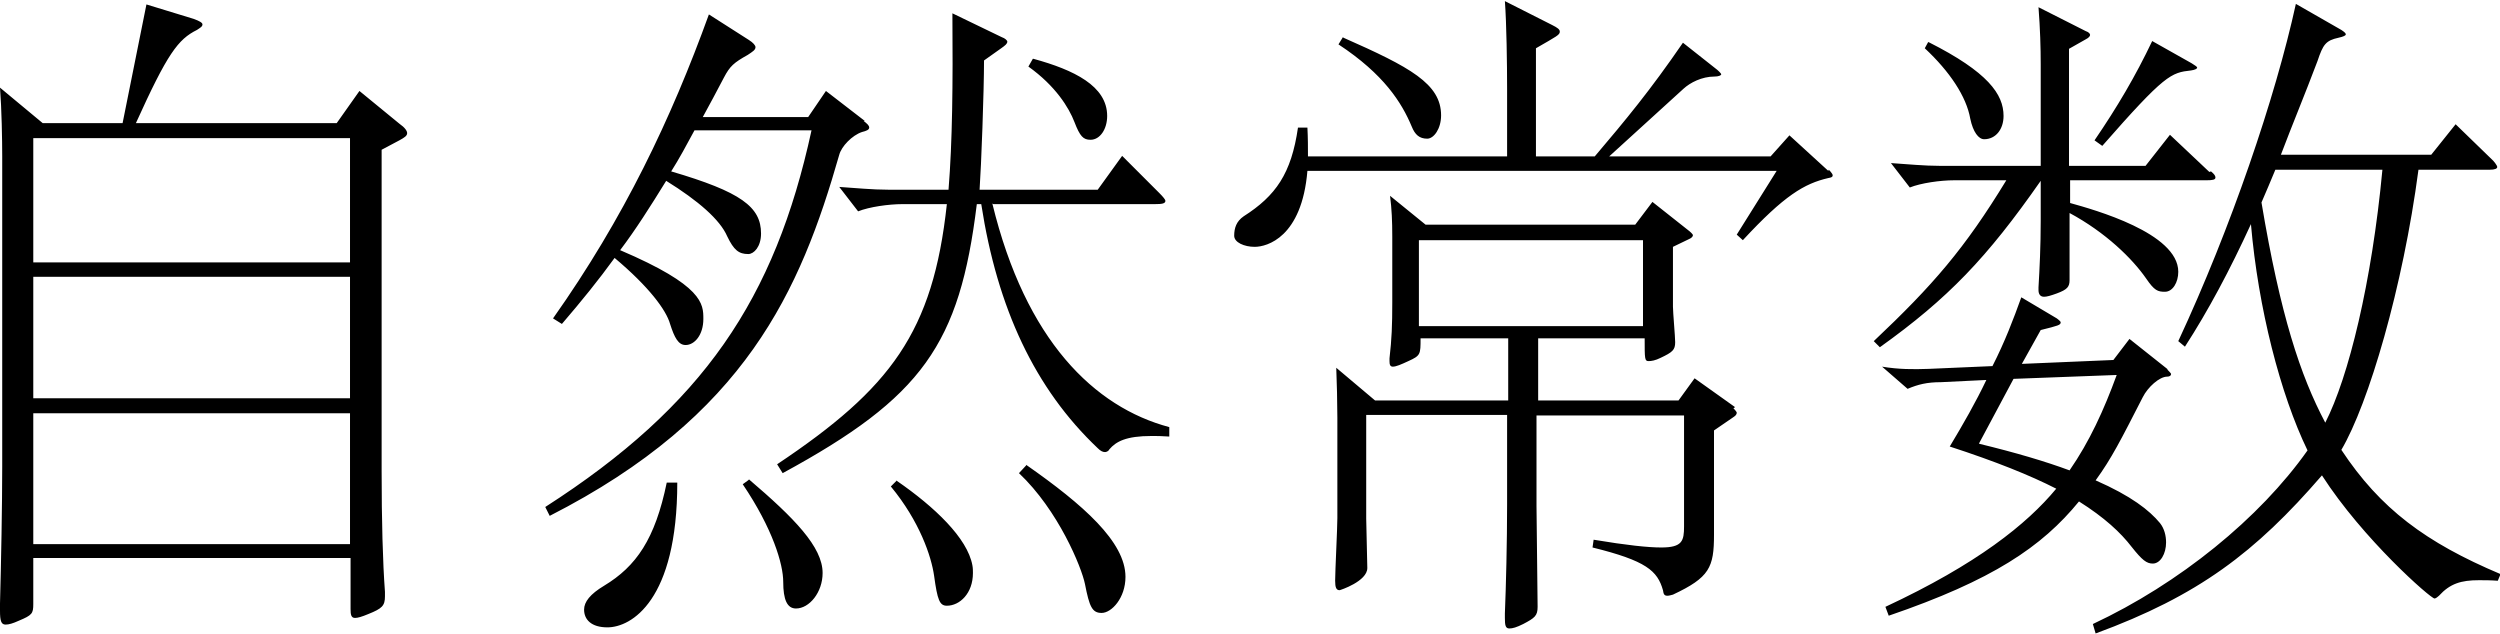
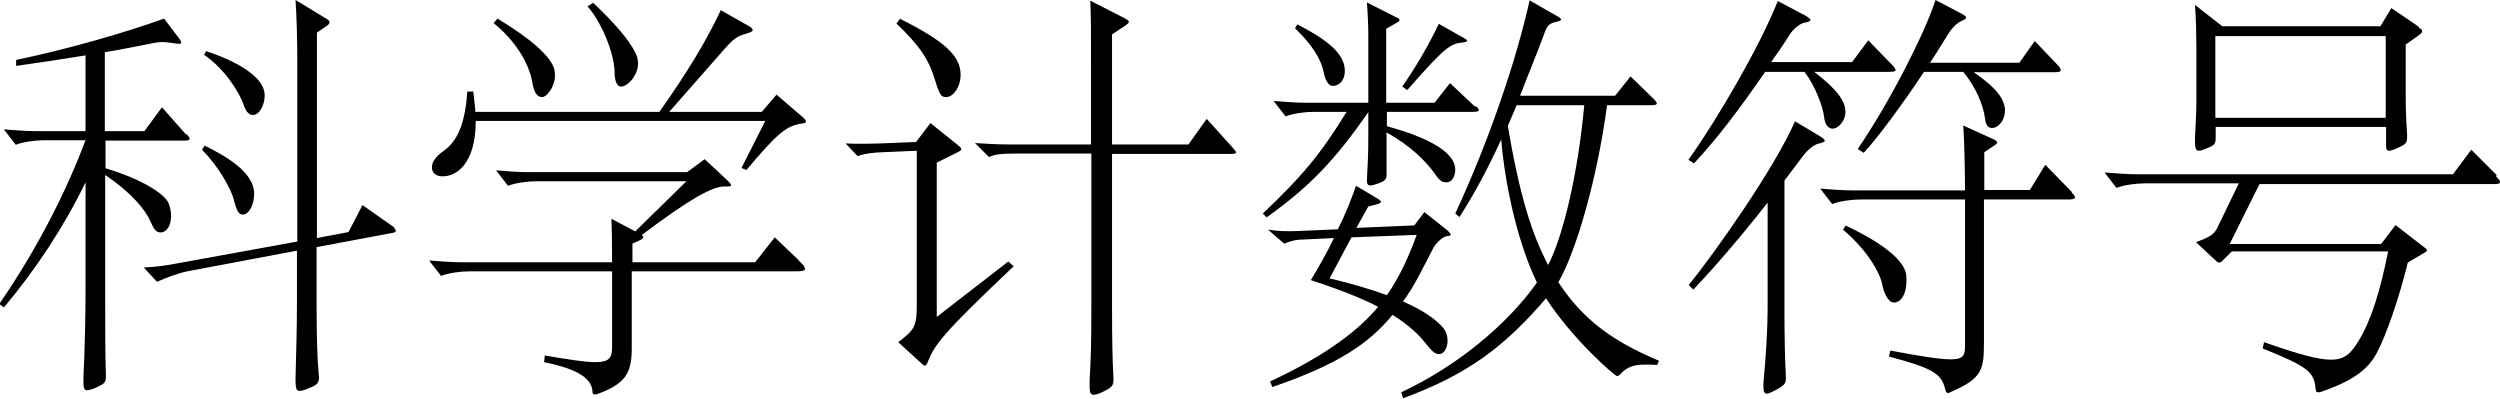
- <svg xmlns="http://www.w3.org/2000/svg" viewBox="0 0 45.07 11.42">
+ <svg xmlns="http://www.w3.org/2000/svg" id="_图层_2" data-name="图层 2" viewBox="0 0 71.31 11.36">
  <defs>
    <style>.cls-1{isolation:isolate}</style>
  </defs>
-   <path d="M7.2 2.23c.1.07.14.13.14.17 0 .05-.05.08-.14.13l-.32.17v5.78c0 .91.02 1.65.06 2.19v.08c0 .17-.05.22-.3.32-.12.05-.19.07-.24.07-.07 0-.08-.06-.08-.16v-.92H.6v.83c0 .17-.02.2-.26.3-.11.05-.18.07-.24.07-.08 0-.1-.07-.1-.25v-.13c.02-.71.04-1.79.04-2.47V2.82c0-.29-.01-.86-.04-1.24l.77.64h1.44L2.64.08l.85.26c.11.04.16.07.16.1 0 .04-.04.06-.1.1-.34.17-.53.42-1.1 1.68h3.62l.41-.58zm-.89 2.5V2.49H.6v2.24zm0 2.45V4.99H.6v2.19zm0 2.63V7.45H.6v2.36zM15.57 2.18c.06.05.1.08.1.12s-.05.06-.13.08c-.18.06-.37.26-.41.41-.7 2.45-1.69 4.71-5.22 6.51l-.08-.16c2.85-1.83 4.14-3.75 4.8-6.79h-2.11c-.14.26-.28.52-.42.74 1.26.37 1.62.64 1.62 1.12 0 .24-.13.37-.23.37-.17 0-.26-.07-.38-.32-.13-.3-.52-.64-1.1-1-.29.47-.55.88-.83 1.25 1.5.64 1.5.97 1.5 1.24 0 .29-.16.47-.32.47-.13 0-.2-.13-.28-.38-.07-.25-.38-.67-1-1.19-.29.4-.59.77-.95 1.19l-.16-.1c1.28-1.81 2.13-3.6 2.81-5.48l.72.46c.08.05.12.1.12.13 0 .05-.05.08-.14.14-.25.14-.32.2-.43.41-.13.25-.26.49-.38.71h1.9l.32-.47.7.54ZM12.21 8.7c0 2.13-.83 2.61-1.26 2.61-.29 0-.42-.14-.42-.32 0-.14.11-.28.36-.43.58-.35.92-.84 1.13-1.86zm1.29-.06c.82.7 1.33 1.22 1.33 1.69 0 .35-.24.64-.48.64-.16 0-.23-.16-.23-.48s-.19-.96-.73-1.76l.11-.08Zm4.39-4.97c.6 2.47 1.84 3.67 3.19 4.03v.17c-.13-.01-.24-.01-.32-.01-.46 0-.64.1-.76.24-.02.04-.06.05-.08.05-.04 0-.08-.02-.13-.07-1.13-1.07-1.81-2.52-2.1-4.4h-.08c-.31 2.53-.98 3.48-3.5 4.85l-.1-.16c2.05-1.37 2.81-2.38 3.06-4.69h-.8c-.25 0-.6.05-.8.13l-.34-.44c.3.02.6.05.88.05h1.09c.07-.86.08-1.9.07-3.18l.89.43c.06.02.1.06.1.08 0 .04-.04.07-.11.12l-.31.22c0 .55-.05 1.91-.08 2.33h2.13l.44-.61.67.67c.07.07.11.12.11.14 0 .05-.06.06-.19.06h-2.91Zm-1.72 5c.68.47 1.27 1.03 1.36 1.52.01.05.01.1.01.14 0 .37-.24.59-.47.59-.13 0-.17-.1-.23-.54-.05-.35-.26-.98-.78-1.61l.11-.11Zm2.33-.29c1.03.72 1.79 1.39 1.79 2.02 0 .38-.25.65-.43.65-.17 0-.22-.11-.3-.52-.06-.3-.48-1.33-1.19-2l.13-.14Zm.13-7.32c.73.2 1.33.49 1.33 1.03 0 .24-.13.43-.3.43-.13 0-.19-.06-.29-.32s-.34-.65-.83-1l.08-.14ZM32.97 3.06s.07.07.07.1-.02.04-.08.05c-.43.1-.79.31-1.54 1.12l-.11-.1.72-1.15h-8.46c-.1 1.2-.73 1.37-.95 1.37-.19 0-.37-.08-.37-.2 0-.14.04-.26.17-.35.58-.37.86-.77.98-1.6h.17c.01.19.01.36.01.52h3.59V1.6c0-.44-.01-1.18-.04-1.58l.85.43c.1.05.14.08.14.12 0 .06-.05.08-.43.3v1.95h1.06c.56-.66 1-1.19 1.59-2.05l.62.49s.07.06.07.08-.05.04-.12.04c-.23 0-.44.11-.56.22l-1.34 1.22h2.91l.34-.38.7.64Zm-1.72 4.3s.06.06.06.08-.01.05-.06.08l-.35.24v1.88c0 .59-.08.77-.74 1.08-.04.01-.07.02-.1.02-.05 0-.07-.02-.08-.1-.1-.35-.3-.53-1.27-.77l.02-.14c.6.1.98.14 1.22.14.38 0 .41-.12.41-.38v-2H27.7v1.63c0 .26.02 1.54.02 1.82 0 .16-.05.2-.26.31-.12.06-.19.08-.25.08-.07 0-.08-.06-.08-.19v-.08c.02-.49.04-1.28.04-1.97V7.48h-2.54v1.87c0 .13.02.76.02.89 0 .24-.49.4-.5.4-.06 0-.08-.05-.08-.17 0-.17.04-.95.04-1.13V7.53c0-.25-.01-.67-.02-.9l.7.59h2.4V6.1h-1.58c0 .29 0 .31-.22.41-.13.06-.22.1-.28.1-.05 0-.06-.04-.06-.1v-.05c.04-.35.05-.59.05-1.01V4.27c0-.29-.01-.5-.04-.74l.64.52h3.78l.31-.41.67.53s.06.05.06.07-.02.05-.07.07l-.29.14v1.08c0 .1.04.54.04.64 0 .14-.05.18-.26.28-.1.05-.17.06-.22.06-.07 0-.07-.04-.07-.41h-1.92v1.12h2.53l.29-.4.73.52ZM24.22.68c1.2.53 1.76.83 1.76 1.4 0 .24-.13.42-.25.42-.14 0-.22-.07-.28-.22-.18-.43-.5-.94-1.32-1.48l.08-.13Zm5.4 5.2V4.33h-4.04v1.55zM39.86 3.09c.06.05.08.08.08.11 0 .04-.05.05-.16.05h-2.46v.41c.43.12 1.95.54 1.95 1.24 0 .19-.1.36-.24.36-.13 0-.19-.02-.34-.24-.25-.36-.73-.83-1.38-1.18v1.21c0 .12-.04.17-.23.24-.11.04-.18.06-.23.06-.07 0-.1-.05-.1-.12v-.05c.02-.34.04-.74.04-1.2v-.72c-.97 1.39-1.67 2.12-2.9 3l-.11-.11c1.07-1.01 1.64-1.67 2.39-2.9h-.94c-.25 0-.6.05-.8.13l-.34-.44c.3.02.6.05.88.05h1.82V1.16c0-.3-.01-.64-.04-1.03l.85.43c.06.02.08.05.08.07s-.02.05-.08.08l-.3.17v2.11h1.38l.44-.56.71.67Zm-.78 3.58s.06.06.06.07c0 .04-.04.05-.07.05-.14 0-.35.19-.44.37-.4.78-.56 1.1-.85 1.5.64.28.97.54 1.16.77.08.1.11.23.11.35 0 .2-.1.38-.24.38-.11 0-.19-.06-.38-.3-.2-.26-.49-.53-.95-.82-.67.82-1.56 1.42-3.43 2.06l-.06-.16c1.65-.77 2.55-1.49 3.08-2.13-.47-.24-1.09-.49-1.92-.76.24-.4.47-.8.66-1.2l-.82.04c-.25 0-.41.04-.6.12l-.46-.4c.3.05.56.05.84.04l1.15-.05c.22-.43.38-.85.52-1.24l.64.38s.07.05.07.07c0 .05-.04.06-.36.14l-.34.61 1.65-.07.29-.38.68.54ZM34.77.76c1.07.54 1.35.94 1.35 1.33 0 .24-.14.42-.35.42-.1 0-.2-.13-.25-.37-.07-.4-.37-.85-.82-1.27l.06-.11ZM35.68 8c.66.16 1.2.32 1.63.48.36-.52.62-1.09.85-1.72l-1.86.07-.62 1.16Zm7.92-4.94c-.28 2.12-.9 4.22-1.39 5.05.7 1.06 1.52 1.67 2.87 2.24l-.05.12c-.13-.01-.24-.01-.34-.01-.32 0-.52.06-.72.28-.02.02-.06.05-.08.05-.07 0-1.29-1.07-2.03-2.22-1.2 1.39-2.23 2.17-4.08 2.85l-.05-.17c1.56-.73 3.01-1.91 3.87-3.13-.49-1.01-.89-2.57-1.02-4.08-.38.83-.77 1.56-1.19 2.21l-.12-.1c.95-2.04 1.75-4.39 2.12-6.08l.82.47c.06.04.08.06.08.08s-.04.04-.13.06c-.23.05-.28.12-.38.42-.23.61-.46 1.16-.66 1.69h2.71l.44-.55.68.66s.07.08.07.11-.04.05-.14.05h-1.3Zm-4.09-1.92c.06.04.1.06.1.08s-.04.04-.11.05c-.36.04-.47.07-1.6 1.36l-.14-.1c.41-.6.74-1.16 1.04-1.79zm1.51 1.92c-.08.2-.17.4-.25.59.34 2.03.7 3.12 1.15 3.97.42-.82.84-2.53 1.03-4.56z" class="cls-1" />
+   <g id="_图层_1-2" data-name="图层 1">
+     <path d="M5.33 3.83c.05.06.08.1.08.13s-.05.05-.13.05H3.01v.79c1.04.31 1.69.73 1.8 1 .05.13.07.25.07.36 0 .28-.13.47-.3.47-.11 0-.18-.06-.28-.3-.16-.36-.56-.84-1.3-1.34V8.3c0 .94 0 1.9.02 2.35v.1c0 .16-.04.2-.29.31-.11.05-.19.07-.25.07-.07 0-.1-.06-.1-.22v-.17c.04-.74.06-1.79.06-2.47V5.2C1.83 6.46 1.02 7.69.11 8.77l-.13-.1C1.02 7.16 1.86 5.54 2.44 4H1.25c-.25 0-.6.05-.8.13l-.34-.44c.3.02.6.05.88.05h1.45V1.58q-.915.15-1.98.3v-.17C1.9 1.41 3.55.94 4.68.53l.44.58s.05.07.05.1-.01.04-.06.04c-.06 0-.37-.05-.44-.05-.12 0-.23.01-.35.04-.41.08-.85.17-1.33.25v2.25h1.13l.5-.68.68.77Zm5.9 2.66s.06.06.06.08c0 .04-.02.06-.08.07l-2.18.41v1.5c0 1.09.02 1.67.06 2.12 0 .04.01.07.01.1 0 .16-.07.22-.31.31-.11.05-.19.07-.25.07-.08 0-.11-.07-.11-.28v-.11c.02-.71.04-1.4.04-2.17V7.15l-3.13.59c-.26.05-.65.2-.86.3l-.38-.41c.41-.02.65-.06.97-.12l3.41-.62V1.76c0-.61-.02-1.32-.05-1.76l.89.54c.06.04.08.06.08.1 0 .02-.02.06-.08.1l-.28.19v5.86l.9-.17.4-.77.91.64Zm-5.4-2.34c.5.25 1.42.72 1.42 1.38 0 .29-.14.59-.32.59-.11 0-.17-.07-.26-.42-.07-.29-.42-.94-.91-1.43l.08-.12Zm.05-2.69c.19.06 1.67.54 1.67 1.26 0 .26-.14.56-.34.56-.08 0-.18-.06-.25-.26-.13-.4-.56-1.06-1.14-1.46zM22.77 7.42c.13.12.19.19.19.25 0 .05-.08.07-.24.07h-4.7v2.22c0 .73-.23 1-.98 1.28-.02.01-.05.01-.07.01-.05 0-.07-.02-.07-.08-.02-.37-.4-.64-1.38-.84l.02-.19c.71.12 1.15.19 1.44.19.42 0 .48-.14.48-.44V7.74h-4.08c-.25 0-.6.05-.8.13l-.34-.44c.3.02.6.05.88.05h4.34c0-.68-.01-1.01-.02-1.24l.68.36 1.46-1.43h-4.29c-.25 0-.6.05-.8.13l-.34-.44c.3.02.6.05.88.05h4.57l.5-.37.59.55c.11.1.16.16.16.18 0 .05-.02.05-.2.05-.31 0-.92.31-2.34 1.38.02.02.04.05.04.06 0 .05-.04.07-.31.19v.53h3.5l.56-.71.68.65Zm.15-4.06s.07.07.07.1c0 .04-.04.05-.08.06-.48.05-.74.29-1.62 1.33l-.14-.06.68-1.34h-8.26c0 1.22-.55 1.58-.94 1.58-.18 0-.31-.08-.31-.26 0-.13.08-.29.34-.47.41-.29.61-.82.67-1.69h.17c.02.2.05.4.06.58h5.25c.83-1.18 1.34-2.03 1.75-2.9l.74.42c.12.06.17.11.17.14 0 .05-.06.07-.18.11-.26.07-.36.13-.68.5l-1.52 1.73h2.64l.42-.49.78.67ZM14.19.53c.96.58 1.51 1.07 1.62 1.44.01.06.02.12.02.18 0 .32-.23.62-.37.62s-.23-.13-.28-.44c-.1-.55-.5-1.19-1.1-1.67zm2.73-.45c.71.67 1.15 1.21 1.26 1.57.01.05.02.11.02.16 0 .32-.28.66-.49.66-.11 0-.18-.17-.18-.41 0-.46-.31-1.34-.77-1.88zM28.91 7.6c-2.04 1.93-2.25 2.23-2.45 2.73-.02.06-.05.1-.08.1-.02 0-.05-.02-.08-.05l-.68-.62c.48-.36.53-.46.53-1.09V4.3l-.92.04c-.34.01-.55.04-.77.11l-.34-.36c.13.01.25.01.41.01s.35 0 .62-.01l.98-.04.41-.54.76.61c.08.06.12.11.12.13 0 .04-.04.06-.12.1l-.58.29v4.4l2.04-1.58.16.14ZM25.66.53c1.28.64 1.74 1.06 1.74 1.6 0 .38-.23.64-.41.64-.14 0-.19-.05-.32-.49-.17-.56-.41-.95-1.1-1.61l.1-.13Zm9.5 3.68c.06.07.1.12.1.14s-.05.04-.12.04h-3.42v4.34c0 .91.01 1.54.04 2.04v.07c0 .16-.05.22-.31.34-.12.06-.2.08-.26.08-.08 0-.11-.06-.11-.24v-.16c.04-.7.05-1.1.05-2.16V4.38h-2.09c-.49 0-.66.02-.83.1l-.4-.4c.31.02.61.04.96.04h2.35V1.83c0-.94 0-1.31-.02-1.81l.98.5c.07.04.12.07.12.1 0 .04-.04.06-.1.11l-.38.25v3.14h2.18l.52-.73zM42.1 3.03c.06.05.08.08.08.11 0 .04-.05.05-.16.05h-2.46v.41c.43.12 1.95.54 1.95 1.24 0 .19-.1.36-.24.36-.13 0-.19-.02-.34-.24-.25-.36-.73-.83-1.38-1.18v1.21c0 .12-.04.17-.23.24-.11.04-.18.06-.23.06-.07 0-.1-.05-.1-.12v-.05c.02-.34.04-.74.04-1.2V3.2c-.97 1.39-1.67 2.12-2.9 3l-.11-.11c1.07-1.01 1.64-1.67 2.39-2.9h-.94c-.25 0-.6.05-.8.13l-.34-.44c.3.02.6.05.88.05h1.82V1.1c0-.3-.01-.64-.04-1.03l.85.43c.06.02.08.05.08.07s-.02.05-.08.08l-.3.17v2.11h1.38l.44-.56.71.67Zm-.78 3.58s.06.06.06.07c0 .04-.04.05-.07.05-.14 0-.35.19-.44.37-.4.78-.56 1.1-.85 1.5.64.28.97.54 1.16.77.08.1.11.23.11.35 0 .2-.1.38-.24.38-.11 0-.19-.06-.38-.3-.2-.26-.49-.53-.95-.82-.67.82-1.56 1.42-3.43 2.06l-.06-.16c1.65-.77 2.55-1.49 3.08-2.13-.47-.24-1.09-.49-1.92-.76.24-.4.47-.8.66-1.2l-.82.04c-.25 0-.41.04-.6.12l-.46-.4c.3.05.56.05.84.04l1.15-.05c.22-.43.38-.85.52-1.24l.64.38s.07.05.07.07c0 .05-.04.06-.36.14l-.34.61 1.65-.07.29-.38.68.54ZM37.01.7c1.07.54 1.35.94 1.35 1.33 0 .24-.14.42-.35.42-.1 0-.2-.13-.25-.37-.07-.4-.37-.85-.82-1.27L37 .7Zm.92 7.24c.66.16 1.2.32 1.63.48.36-.52.62-1.09.85-1.72l-1.86.07-.62 1.16ZM45.84 3c-.28 2.12-.9 4.22-1.39 5.05.7 1.06 1.52 1.67 2.87 2.24l-.05.12c-.13-.01-.24-.01-.34-.01-.32 0-.52.06-.72.28-.02.02-.06.05-.08.05-.07 0-1.29-1.07-2.03-2.22-1.2 1.39-2.23 2.17-4.08 2.85l-.05-.17c1.56-.73 3.01-1.91 3.87-3.13-.49-1.01-.89-2.57-1.02-4.08-.38.83-.77 1.56-1.19 2.21l-.12-.1c.95-2.04 1.75-4.39 2.12-6.08l.82.47c.06.04.08.06.08.08s-.04.04-.13.06c-.23.05-.28.12-.38.42-.23.61-.46 1.16-.66 1.69h2.71l.44-.55.68.66s.07.08.07.11-.04.05-.14.05h-1.3Zm-4.09-1.92c.06.04.1.06.1.08s-.04.04-.11.05c-.36.04-.47.07-1.6 1.36l-.14-.1c.41-.6.74-1.16 1.04-1.79zM43.26 3c-.08.2-.17.4-.25.59.34 2.03.7 3.12 1.15 3.97.42-.82.84-2.53 1.03-4.56zM51.87 3.86c.12.07.18.12.18.16 0 .02-.06.05-.19.08-.14.04-.3.18-.41.32-.19.25-.37.5-.55.73v3.66c0 .74.01 1.37.04 1.91v.08c0 .13-.04.19-.26.31-.13.07-.23.12-.28.12-.07 0-.1-.06-.1-.19 0-.06 0-.14.01-.24.06-.61.11-1.44.11-2.01V5.78c-.84 1.07-1.55 1.88-2.12 2.48l-.13-.13c.73-.9 2.45-3.33 3.03-4.67zm2.08-2.03c.08.08.12.13.12.17s-.07.05-.22.05h-2.1c.68.52.89.85.89 1.15 0 .23-.19.47-.37.47-.11 0-.22-.11-.24-.34-.02-.24-.25-.89-.56-1.28h-1.12c-.72 1.04-1.34 1.87-2.03 2.61l-.16-.1c.88-1.24 2.05-3.27 2.55-4.53l.76.4c.11.06.17.11.17.14s-.06.06-.18.08c-.11.02-.3.17-.4.32-.18.29-.36.55-.54.8h2.31l.46-.62.65.67Zm5.14 3.66c.06.06.1.11.1.14s-.05.06-.16.06h-2.44v4.08c0 .77-.05 1.02-.92 1.4-.05.02-.07.04-.11.04s-.06-.05-.08-.13c-.11-.42-.35-.58-1.6-.91l.04-.17c.9.17 1.43.25 1.73.25.35 0 .4-.12.4-.36v-4.2h-2.99c-.25 0-.6.05-.8.13l-.34-.44c.3.02.6.05.88.05h3.25c0-.52-.02-1.44-.05-1.85l.9.41s.07.05.07.07-.02.05-.07.08l-.3.2v1.08h1.3l.44-.72.76.78Zm-6.43.95c1.18.56 1.65 1.03 1.71 1.38.01.07.01.14.01.2 0 .34-.14.61-.36.61-.16 0-.29-.29-.32-.47-.07-.41-.48-1.06-1.13-1.61l.08-.12Zm5.99-4.63c.08.08.13.14.13.19s-.06.06-.19.06H56.3c.67.46.89.79.89 1.1 0 .26-.18.49-.37.49-.11 0-.18-.08-.2-.28-.05-.35-.24-.86-.62-1.32h-1.12c-.61.92-1.31 1.87-1.72 2.31l-.17-.11C53.93 2.87 54.9.95 55.21 0l.76.4c.07.04.11.07.11.1 0 .04-.05.06-.13.1-.12.04-.29.22-.38.37-.16.25-.32.53-.52.82h2.55l.44-.62zM71.19 5.02c.08.08.12.13.12.17 0 .05-.05.06-.16.06h-6.7l-.85 1.71h4.32l.41-.54.84.65s.06.05.06.06c0 .02-.02.05-.06.07l-.49.29c-.25 1.02-.61 2.05-.86 2.53-.26.52-.7.84-1.62 1.16-.04.01-.06.01-.08.01-.05 0-.06-.02-.07-.11-.05-.46-.18-.61-1.51-1.14l.04-.18c.97.34 1.54.5 1.91.5.4 0 .58-.19.8-.56.35-.58.6-1.39.83-2.53h-4.46l-.3.3s-.04.02-.05.02c-.04 0-.06-.01-.11-.06l-.56-.52c.41-.16.52-.22.62-.44l.6-1.24h-2.69c-.25 0-.6.05-.8.13l-.34-.44c.3.02.6.05.88.05h9.06l.52-.7.73.73ZM68.99.78c.06.05.1.07.1.11s-.04.07-.1.12l-.37.26v1.25c0 .41 0 .76.04 1.3v.1c0 .16-.04.2-.29.31-.11.05-.18.07-.23.07-.07 0-.08-.06-.08-.16v-.52H63.2v.3c0 .17-.02.22-.23.3-.12.05-.19.08-.25.08-.08 0-.11-.07-.11-.24V3.9c.04-.68.04-.82.04-1.24V1.38c0-.29-.01-.86-.04-1.24l.78.61h4.51l.31-.52.78.53Zm-.94 2.58V1.03h-4.86v2.33z" class="cls-1" />
+   </g>
</svg>
